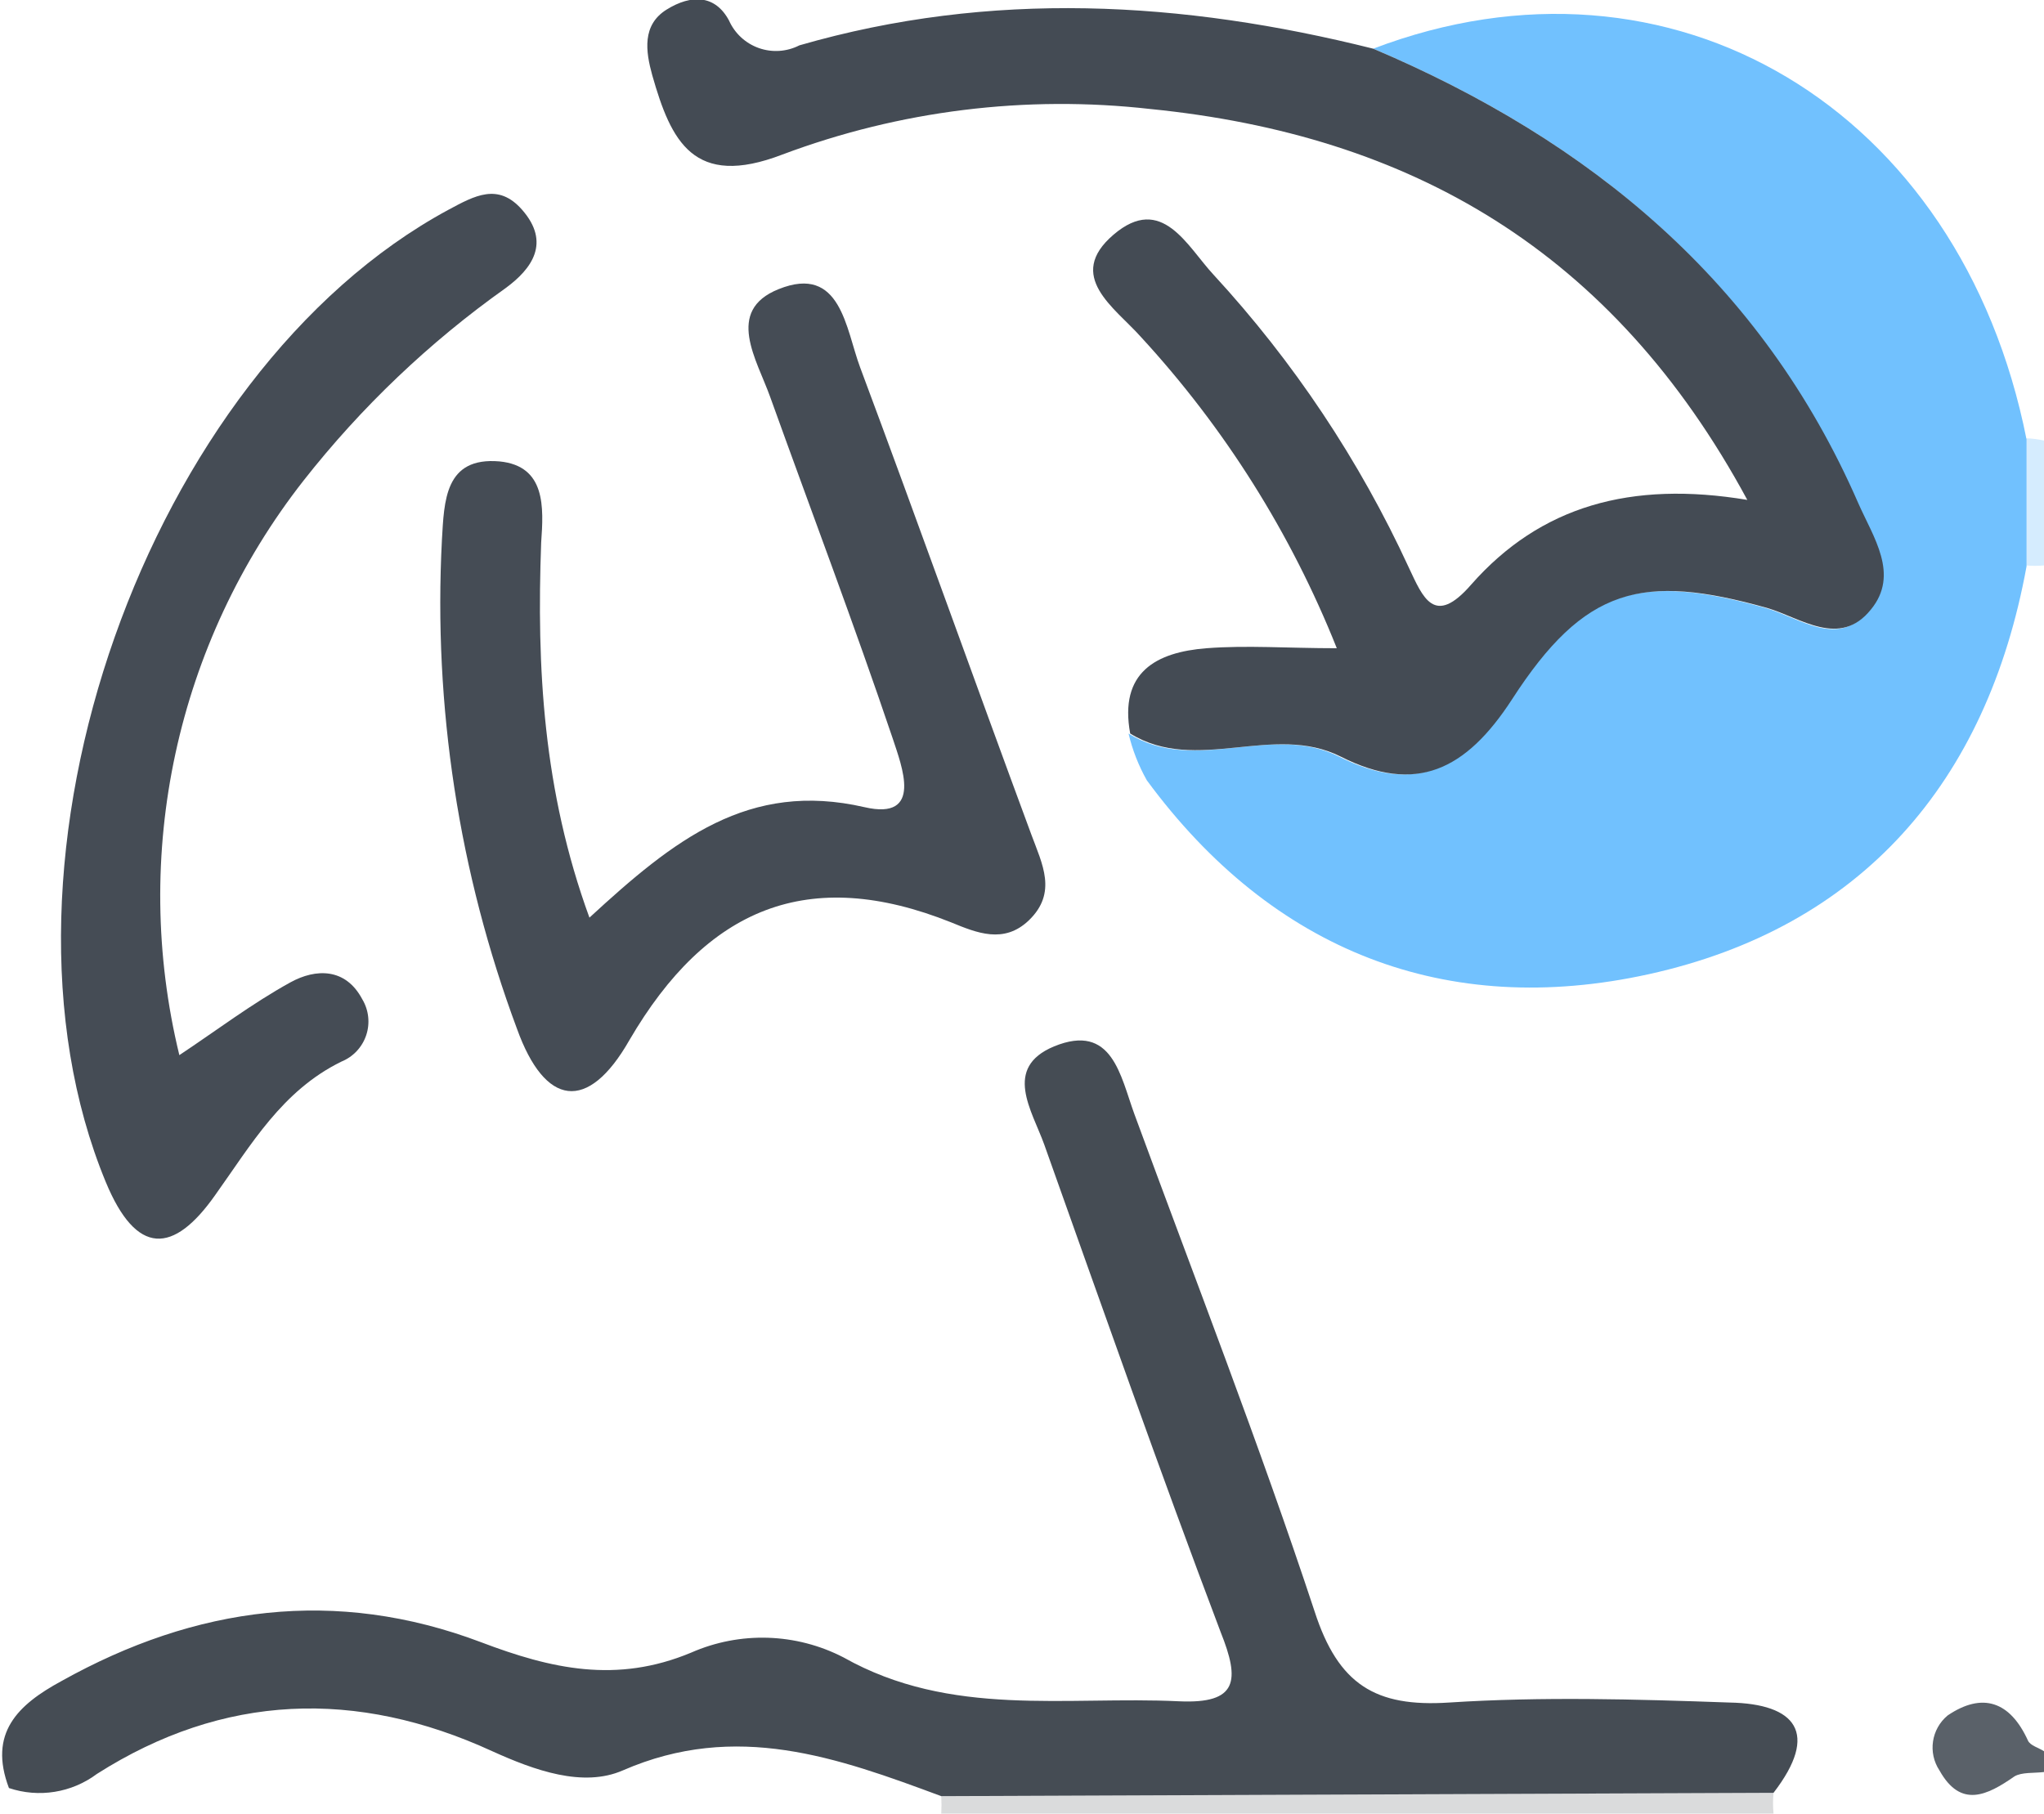
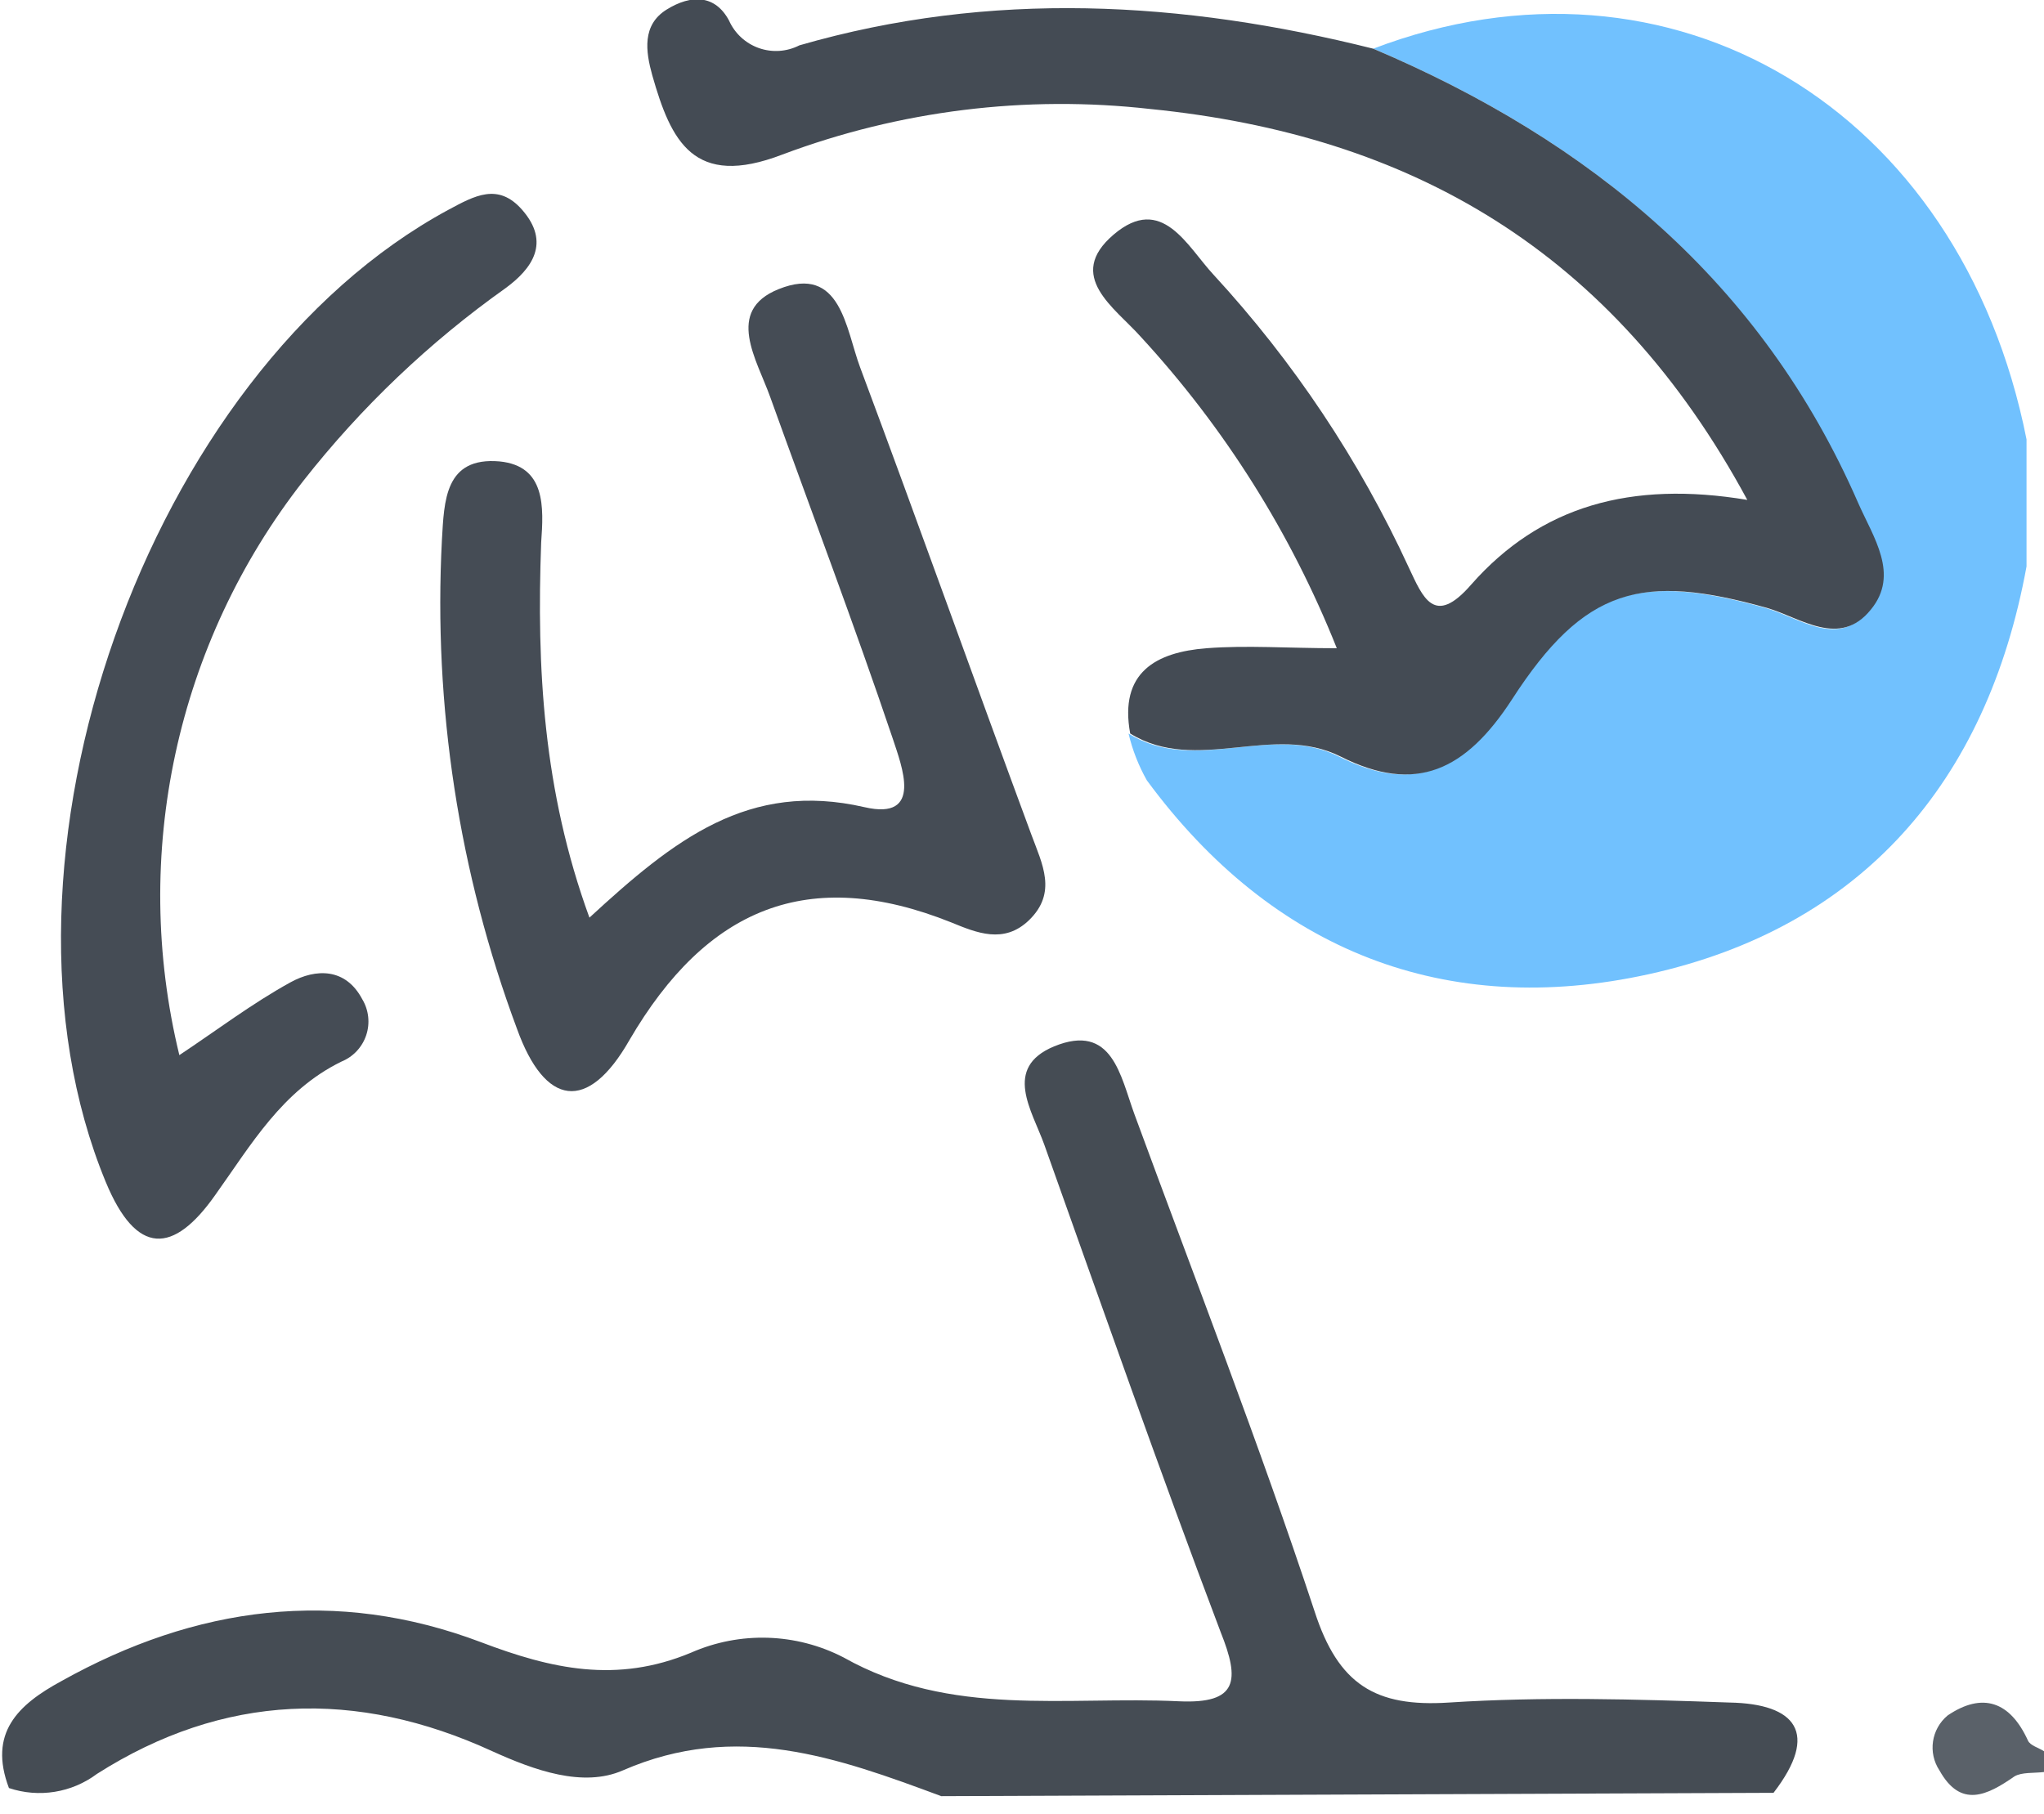
<svg xmlns="http://www.w3.org/2000/svg" viewBox="0 0 98.24 87.18">
  <defs>
-     <style>.cls-1{fill:#dadbdc;}.cls-2{fill:#5a6169;}.cls-3{fill:#d5ecfe;}.cls-4{fill:#71c1fe;}.cls-5{fill:#444b54;}.cls-6{fill:#454c54;}.cls-7{fill:#454c55;}</style>
+     <style>
+             .cls-1 {
+                 fill: #dadbdc;
+             }
+ 
+             .cls-2 {
+                 fill: #5a6169;
+             }
+ 
+             .cls-3 {
+                 fill: #d5ecfe;
+             }
+ 
+             .cls-4 {
+                 fill: #71c1fe;
+             }
+ 
+             .cls-5 {
+                 fill: #444b54;
+             }
+ 
+             .cls-6 {
+                 fill: #454c54;
+             }
+ 
+             .cls-7 {
+                 fill: #454c55;
+             }
+         </style>
  </defs>
  <g id="图层_2" data-name="图层 2">
    <g id="图层_1-2" data-name="图层 1">
-       <path class="cls-1" d="M48,101a7.87,7.87,0,0,0,0-.84L88,100a5.35,5.35,0,0,0,0,1Z" transform="translate(-2.76 -13.82)" />
      <path class="cls-2" d="M101,99c-.48.06-1.07,0-1.42.21-1.32.92-2.58,1.54-3.6-.28a2,2,0,0,1,.39-2.65c1.67-1.13,3-.68,3.86,1.21.11.24.51.34.77.51Z" transform="translate(-2.76 -13.82)" />
-       <path class="cls-3" d="M101,41a5,5,0,0,1-.86,0q0-3,0-6.11A4,4,0,0,1,101,35Z" transform="translate(-2.76 -13.82)" />
      <path class="cls-4" d="M100.16,34.94q0,3.06,0,6.11C98.26,51.45,92.2,58.4,82,60.65c-9.73,2.14-18.07-1.1-24.12-9.32A8.63,8.63,0,0,1,57,49.08c3.19,2,6.86-.53,10.12,1.11,3.6,1.82,6,.67,8.23-2.75,3.49-5.38,6.22-6.08,12.25-4.4,1.66.47,3.54,2,5,.08,1.35-1.69.11-3.48-.61-5.12C87.44,27.38,79.2,20.59,68.76,16.16,83.07,10.71,97,19,100.16,34.94Z" transform="translate(-2.76 -13.82)" />
      <path class="cls-5" d="M68.76,16.16C79.2,20.59,87.44,27.38,92.07,38c.72,1.64,2,3.43.61,5.12-1.5,1.87-3.38.39-5-.08-6-1.68-8.76-1-12.25,4.4-2.22,3.42-4.63,4.57-8.23,2.75-3.26-1.64-6.93.86-10.12-1.11-.54-2.94,1.24-3.91,3.67-4.1,1.94-.15,3.9,0,6.26,0A48.67,48.67,0,0,0,57.58,30c-1.24-1.39-3.63-2.91-1.3-4.9s3.54.57,4.81,1.93A54.26,54.26,0,0,1,70.47,41.1c.68,1.44,1.22,2.87,3,.82,3.33-3.78,7.68-5,13.27-4.07-6.48-12-16.21-17.54-28.69-18.79a38.11,38.11,0,0,0-17.69,2.19c-4.27,1.64-5.35-.65-6.25-3.81-.32-1.15-.5-2.42.69-3.16s2.34-.71,3,.53A2.47,2.47,0,0,0,41.18,16C50.38,13.34,59.58,13.86,68.76,16.16Z" transform="translate(-2.76 -13.82)" />
      <path class="cls-6" d="M88,100,48,100.16c-5-1.86-9.86-3.61-15.3-1.24-1.92.84-4.25,0-6.28-.92-6.53-3-12.92-2.78-19,1.09a4.61,4.61,0,0,1-4.23.68c-1-2.64.42-4,2.52-5.14,6.46-3.61,13.19-4.51,20.17-1.87,3.37,1.28,6.51,2,10.1.5a8.5,8.5,0,0,1,7.32.23c5.16,2.91,10.7,1.85,16.13,2.11,2.83.13,2.93-1,2-3.32-2.94-7.77-5.69-15.61-8.48-23.44-.59-1.64-2-3.69.47-4.72,2.8-1.15,3.19,1.42,3.86,3.25,2.92,7.95,6,15.85,8.66,23.9,1.14,3.53,2.93,4.62,6.46,4.39,4.48-.29,9-.16,13.49,0C89.07,95.72,90.22,97.12,88,100Z" transform="translate(-2.76 -13.82)" />
      <path class="cls-7" d="M31.09,57.93c4.07-3.75,7.65-6.59,13.22-5.31,2.85.66,1.78-2,1.36-3.29-1.86-5.51-3.92-10.94-5.89-16.42-.64-1.8-2.19-4.15.4-5.19,3-1.21,3.23,1.92,3.92,3.76,2.79,7.47,5.47,15,8.23,22.46.52,1.41,1.26,2.79-.12,4.12-1.2,1.15-2.51.6-3.73.1-6.87-2.75-11.76-.7-15.47,5.66-2,3.51-4.06,3.18-5.4-.54A58.61,58.61,0,0,1,24,39.77c.11-1.86.13-4,2.77-3.77,2.23.22,2.12,2.21,2,3.9C28.55,45.9,28.86,51.82,31.09,57.93Z" transform="translate(-2.76 -13.82)" />
      <path class="cls-7" d="M11.38,64.54c1.79-1.19,3.49-2.48,5.34-3.5,1.22-.67,2.65-.7,3.45.81a2.08,2.08,0,0,1-1,3c-2.86,1.4-4.34,4-6.07,6.42-2,2.84-3.78,2.94-5.26-.64-6.34-15.35,2-38.91,16.48-46.73,1.25-.67,2.38-1.31,3.53,0,1.39,1.58.48,2.84-.79,3.77a46.81,46.81,0,0,0-9.71,9.25A32.37,32.37,0,0,0,11.38,64.54Z" transform="translate(-2.76 -13.82)" />
    </g>
  </g>
</svg>
